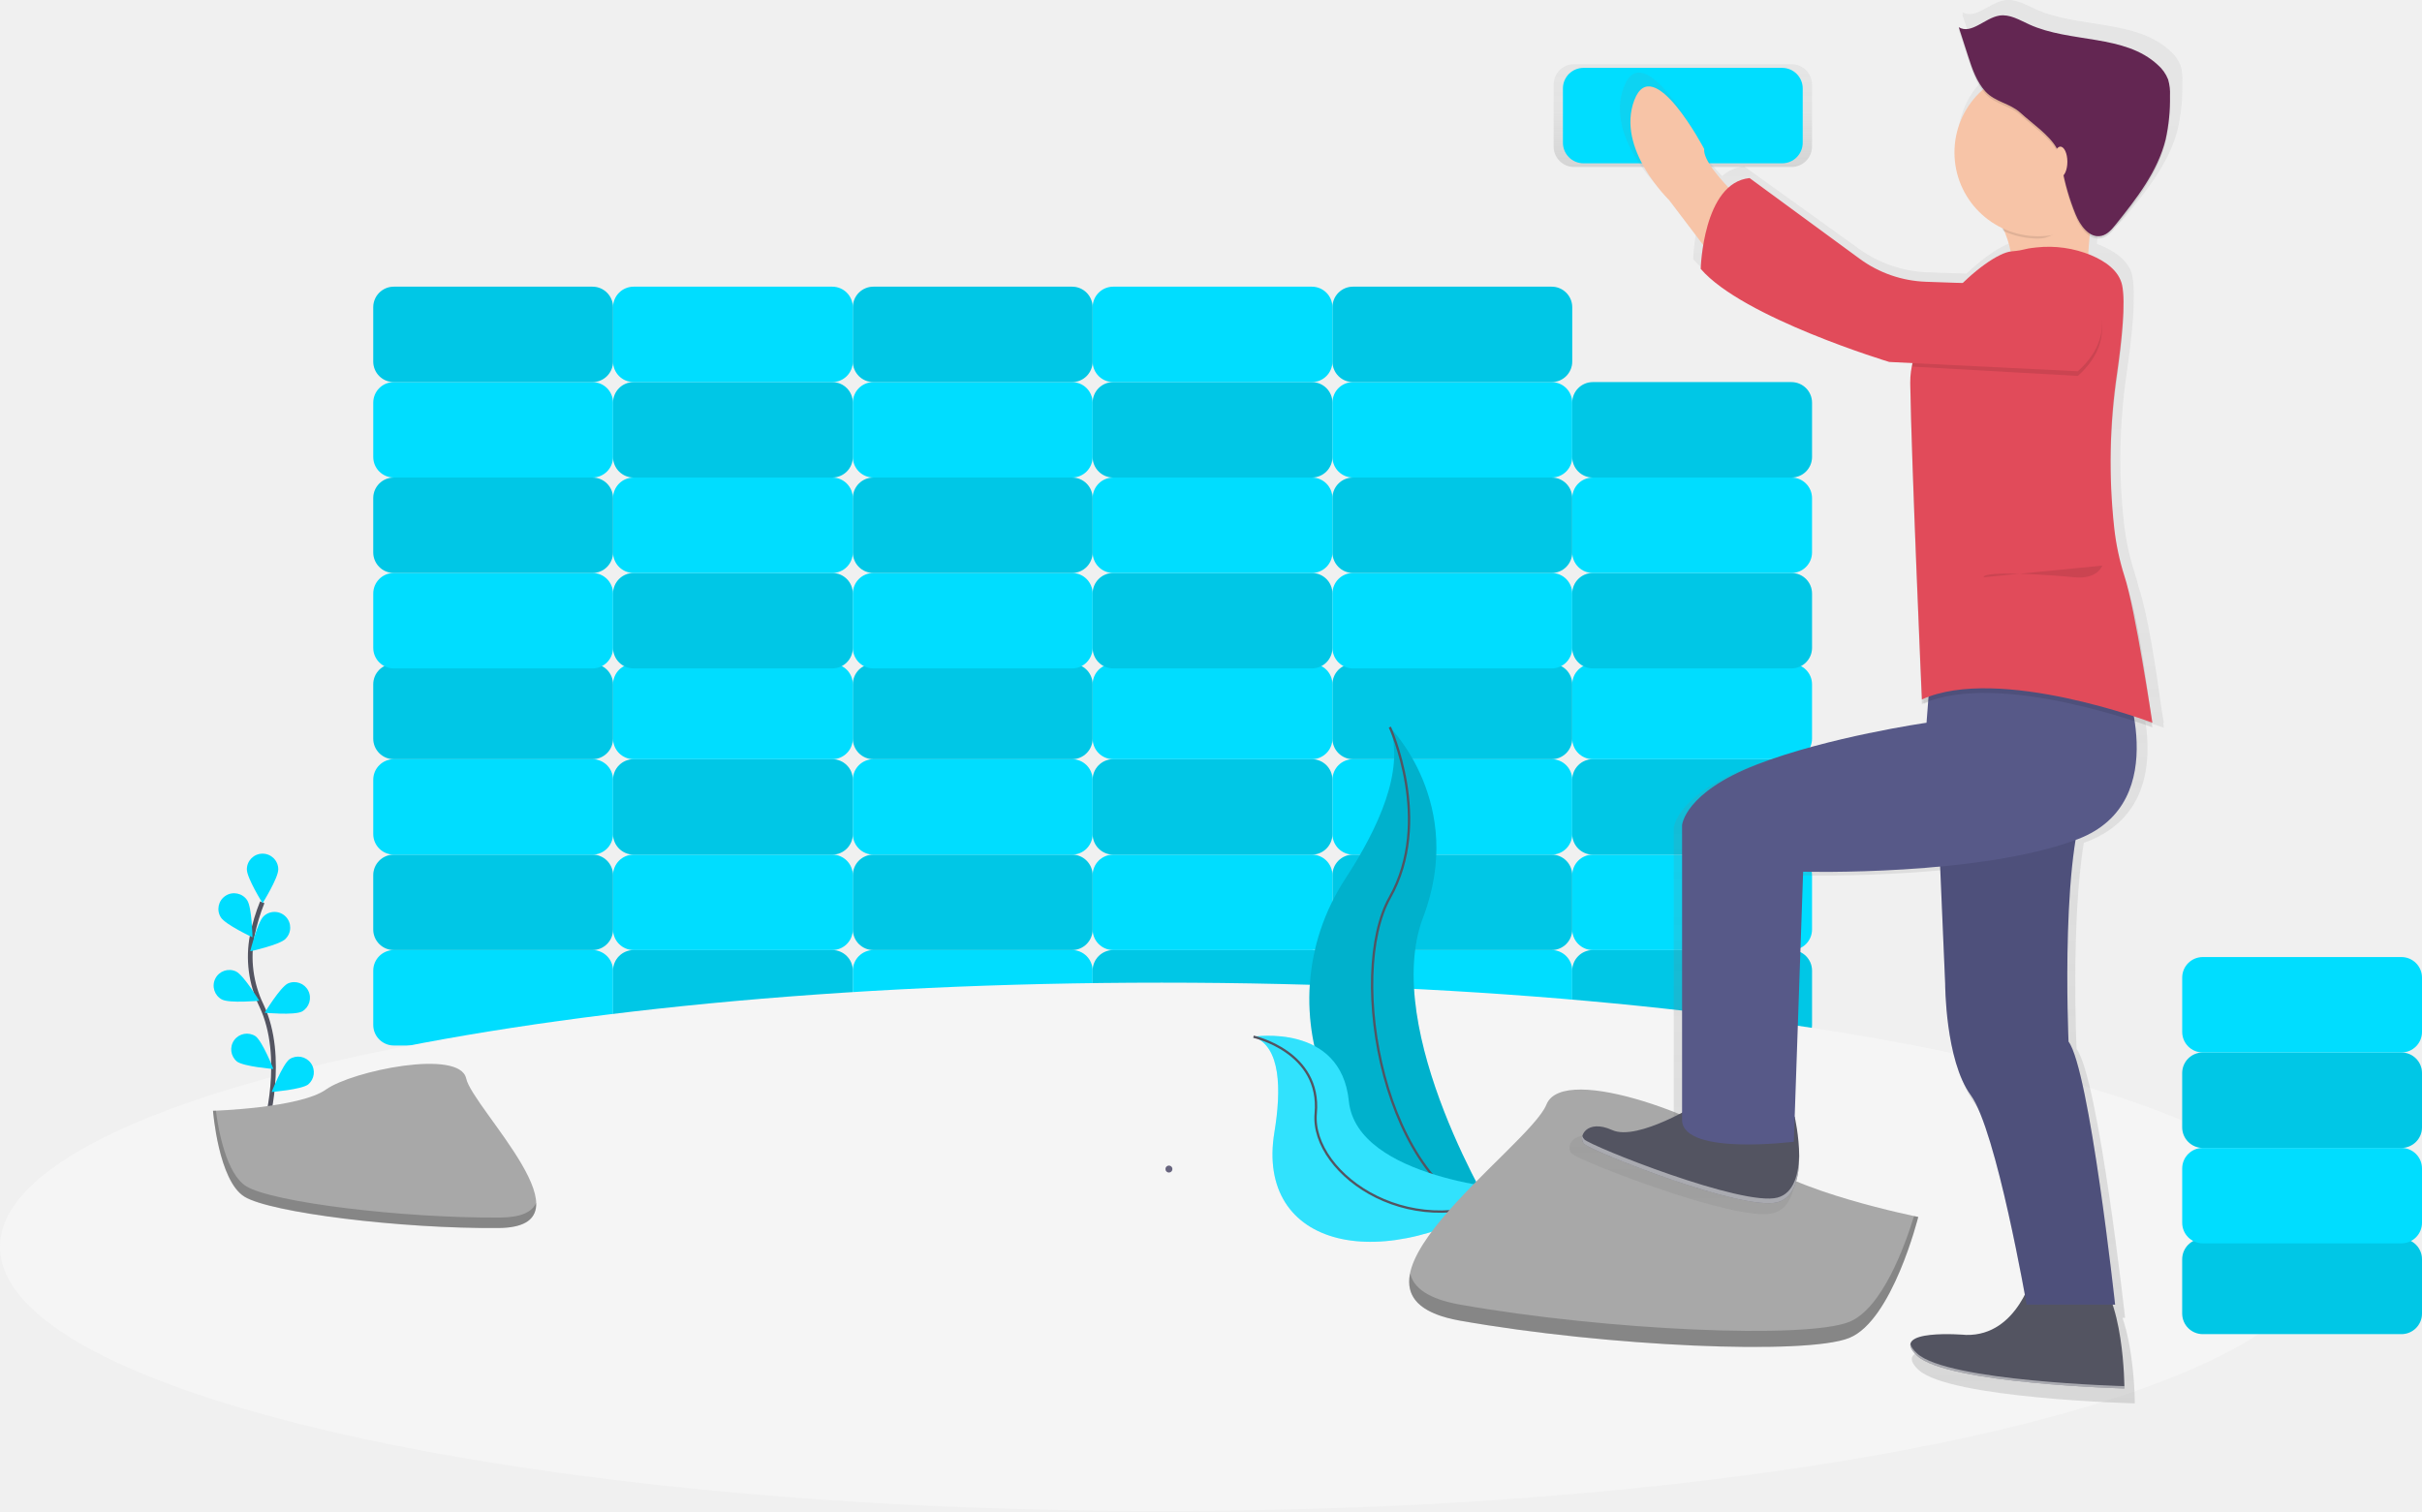
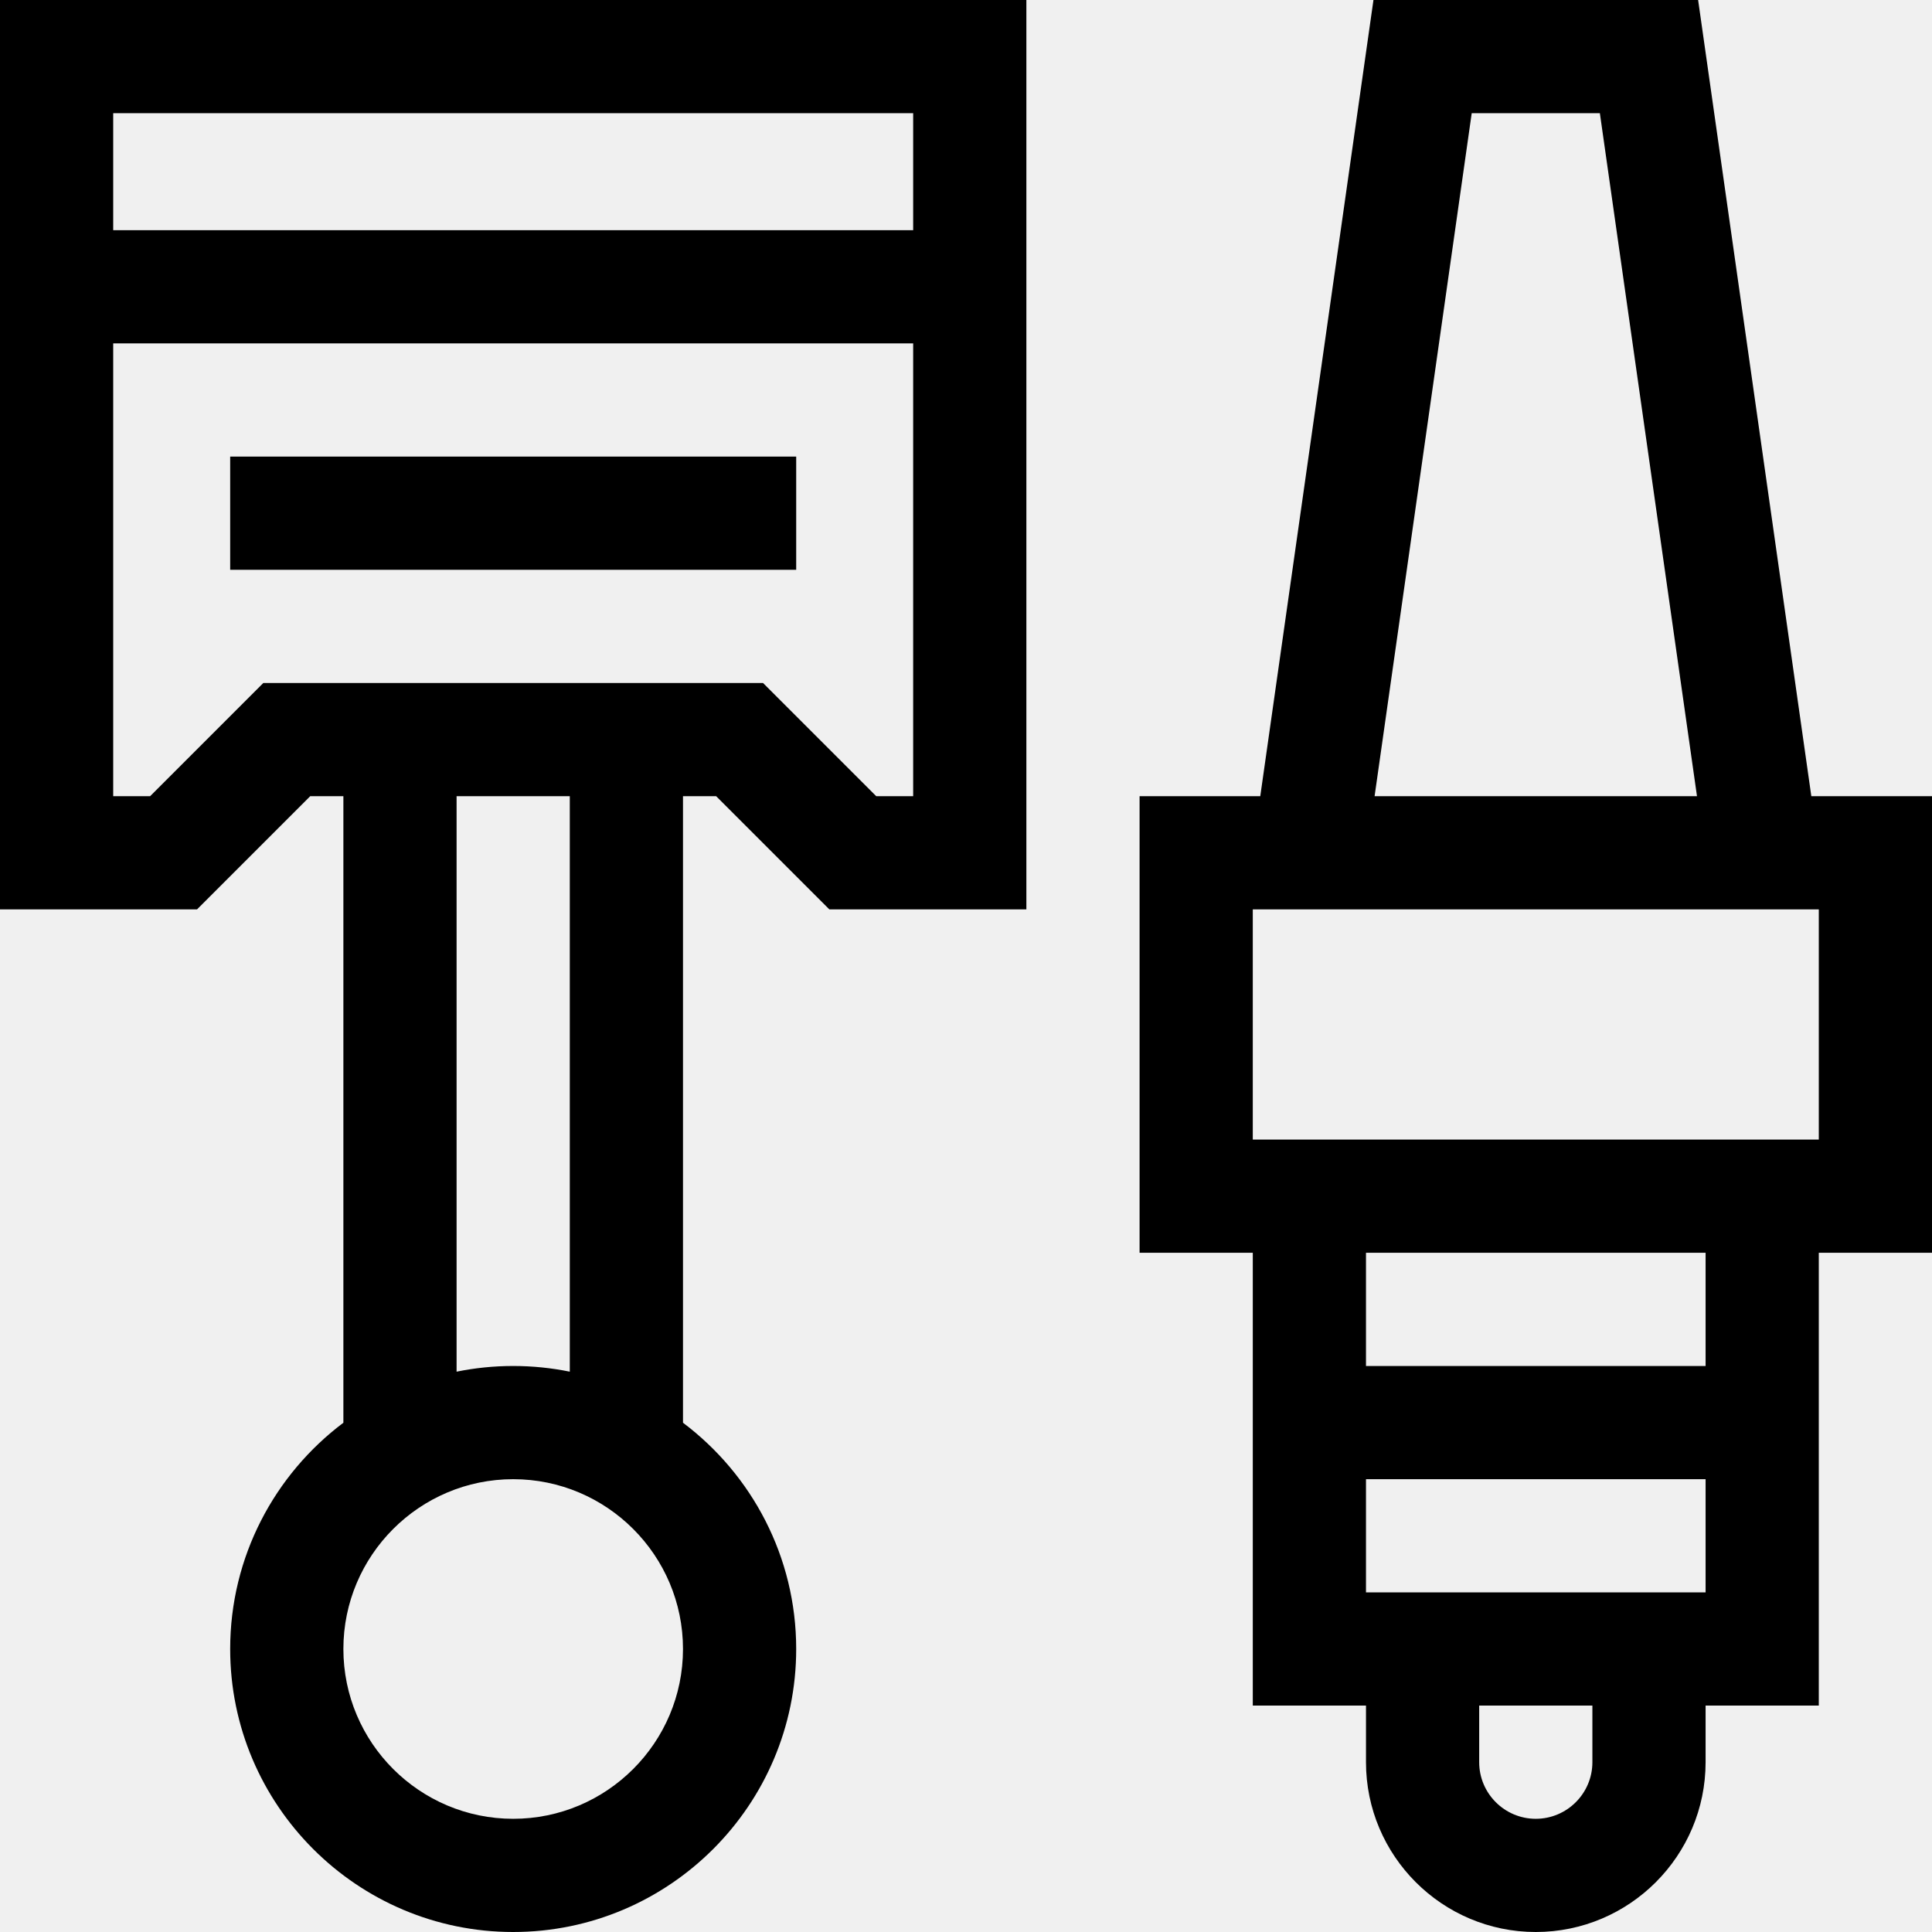
- <svg xmlns="http://www.w3.org/2000/svg" xmlns:xlink="http://www.w3.org/1999/xlink" id="55370fff-d7e2-4a7c-8080-55f1e259b78c" data-name="Layer 1" width="1040.32" height="649.16" viewBox="0 0 1040.32 649.16">
-   <defs>
-     <linearGradient id="e2bf1f7d-47c1-4d5e-a8e7-eb090eb66cd5" x1="722.82" y1="71.75" x2="722.82" y2="27.57" gradientUnits="userSpaceOnUse">
-       <stop offset="0" stop-color="gray" stop-opacity="0.25" />
-       <stop offset="0.54" stop-color="gray" stop-opacity="0.12" />
-       <stop offset="1" stop-color="gray" stop-opacity="0.1" />
-     </linearGradient>
-     <linearGradient id="a3595478-8223-4729-894e-2a36a16c8458" x1="885.66" y1="728.42" x2="885.66" y2="125.42" xlink:href="#e2bf1f7d-47c1-4d5e-a8e7-eb090eb66cd5" />
-   </defs>
-   <rect x="160.32" y="408.16" width="103" height="41" rx="8.84" ry="8.84" fill="#00ddff" />
-   <rect x="263.32" y="408.16" width="103" height="41" rx="8.84" ry="8.84" fill="#00ddff" />
-   <rect x="263.32" y="408.16" width="103" height="41" rx="8.84" ry="8.84" opacity="0.1" />
-   <rect x="366.32" y="408.16" width="103" height="41" rx="8.84" ry="8.84" fill="#00ddff" />
-   <rect x="469.32" y="408.16" width="103" height="41" rx="8.84" ry="8.84" fill="#00ddff" />
-   <rect x="469.32" y="408.16" width="103" height="41" rx="8.84" ry="8.84" opacity="0.1" />
-   <rect x="572.32" y="408.16" width="103" height="41" rx="8.84" ry="8.84" fill="#00ddff" />
-   <rect x="675.32" y="408.16" width="103" height="41" rx="8.84" ry="8.84" fill="#00ddff" />
-   <rect x="675.32" y="408.16" width="103" height="41" rx="8.84" ry="8.84" opacity="0.1" />
-   <rect x="755.16" y="492.58" width="103" height="41" rx="8.84" ry="8.84" transform="translate(1533.48 900.74) rotate(-180)" fill="#00ddff" />
-   <rect x="652.16" y="492.58" width="103" height="41" rx="8.84" ry="8.84" transform="translate(1327.48 900.74) rotate(-180)" fill="#00ddff" />
-   <rect x="652.16" y="492.58" width="103" height="41" rx="8.84" ry="8.84" transform="translate(1327.48 900.74) rotate(-180)" opacity="0.1" />
-   <rect x="549.16" y="492.58" width="103" height="41" rx="8.84" ry="8.84" transform="translate(1121.48 900.74) rotate(-180)" fill="#00ddff" />
-   <rect x="446.16" y="492.58" width="103" height="41" rx="8.84" ry="8.84" transform="translate(915.48 900.74) rotate(-180)" fill="#00ddff" />
-   <rect x="446.16" y="492.58" width="103" height="41" rx="8.84" ry="8.84" transform="translate(915.48 900.74) rotate(-180)" opacity="0.1" />
-   <rect x="343.16" y="492.58" width="103" height="41" rx="8.84" ry="8.84" transform="translate(709.48 900.74) rotate(-180)" fill="#00ddff" />
-   <rect x="240.16" y="492.58" width="103" height="41" rx="8.84" ry="8.84" transform="translate(503.48 900.74) rotate(-180)" fill="#00ddff" />
-   <rect x="240.16" y="492.58" width="103" height="41" rx="8.84" ry="8.84" transform="translate(503.48 900.74) rotate(-180)" opacity="0.1" />
-   <rect x="160.32" y="326.16" width="103" height="41" rx="8.84" ry="8.84" fill="#00ddff" />
-   <rect x="263.32" y="326.16" width="103" height="41" rx="8.84" ry="8.84" fill="#00ddff" />
-   <rect x="263.32" y="326.16" width="103" height="41" rx="8.84" ry="8.84" opacity="0.1" />
-   <rect x="366.32" y="326.16" width="103" height="41" rx="8.84" ry="8.84" fill="#00ddff" />
-   <rect x="469.32" y="326.16" width="103" height="41" rx="8.84" ry="8.84" fill="#00ddff" />
-   <rect x="469.32" y="326.16" width="103" height="41" rx="8.84" ry="8.84" opacity="0.1" />
-   <rect x="572.32" y="326.16" width="103" height="41" rx="8.84" ry="8.84" fill="#00ddff" />
-   <rect x="675.32" y="326.16" width="103" height="41" rx="8.84" ry="8.84" fill="#00ddff" />
-   <rect x="675.32" y="326.16" width="103" height="41" rx="8.84" ry="8.84" opacity="0.1" />
-   <rect x="755.16" y="410.58" width="103" height="41" rx="8.84" ry="8.84" transform="translate(1533.48 736.74) rotate(-180)" fill="#00ddff" />
-   <rect x="652.16" y="410.58" width="103" height="41" rx="8.84" ry="8.84" transform="translate(1327.48 736.74) rotate(-180)" fill="#00ddff" />
-   <rect x="652.16" y="410.58" width="103" height="41" rx="8.84" ry="8.84" transform="translate(1327.48 736.74) rotate(-180)" opacity="0.1" />
-   <rect x="549.16" y="410.58" width="103" height="41" rx="8.84" ry="8.84" transform="translate(1121.48 736.74) rotate(-180)" fill="#00ddff" />
-   <rect x="446.16" y="410.58" width="103" height="41" rx="8.84" ry="8.84" transform="translate(915.48 736.74) rotate(-180)" fill="#00ddff" />
-   <rect x="446.16" y="410.58" width="103" height="41" rx="8.84" ry="8.84" transform="translate(915.48 736.74) rotate(-180)" opacity="0.1" />
-   <rect x="343.16" y="410.58" width="103" height="41" rx="8.84" ry="8.84" transform="translate(709.48 736.74) rotate(-180)" fill="#00ddff" />
-   <rect x="240.16" y="410.58" width="103" height="41" rx="8.84" ry="8.84" transform="translate(503.48 736.74) rotate(-180)" fill="#00ddff" />
-   <rect x="240.16" y="410.58" width="103" height="41" rx="8.84" ry="8.84" transform="translate(503.48 736.74) rotate(-180)" opacity="0.1" />
-   <rect x="160.32" y="246.16" width="103" height="41" rx="8.84" ry="8.84" fill="#00ddff" />
-   <rect x="263.32" y="246.16" width="103" height="41" rx="8.84" ry="8.84" fill="#00ddff" />
-   <rect x="263.32" y="246.16" width="103" height="41" rx="8.84" ry="8.84" opacity="0.1" />
-   <rect x="366.32" y="246.16" width="103" height="41" rx="8.84" ry="8.84" fill="#00ddff" />
-   <rect x="469.32" y="246.16" width="103" height="41" rx="8.84" ry="8.84" fill="#00ddff" />
-   <rect x="469.32" y="246.16" width="103" height="41" rx="8.84" ry="8.84" opacity="0.1" />
-   <rect x="572.32" y="246.16" width="103" height="41" rx="8.84" ry="8.84" fill="#00ddff" />
-   <rect x="675.32" y="246.16" width="103" height="41" rx="8.84" ry="8.84" fill="#00ddff" />
-   <rect x="675.32" y="246.16" width="103" height="41" rx="8.84" ry="8.84" opacity="0.1" />
-   <rect x="755.16" y="330.58" width="103" height="41" rx="8.84" ry="8.84" transform="translate(1533.48 576.74) rotate(-180)" fill="#00ddff" />
-   <rect x="652.16" y="330.58" width="103" height="41" rx="8.84" ry="8.84" transform="translate(1327.48 576.74) rotate(-180)" fill="#00ddff" />
-   <rect x="652.16" y="330.58" width="103" height="41" rx="8.84" ry="8.84" transform="translate(1327.48 576.74) rotate(-180)" opacity="0.1" />
-   <rect x="549.16" y="330.58" width="103" height="41" rx="8.84" ry="8.84" transform="translate(1121.48 576.74) rotate(-180)" fill="#00ddff" />
-   <rect x="446.16" y="330.58" width="103" height="41" rx="8.84" ry="8.84" transform="translate(915.48 576.74) rotate(-180)" fill="#00ddff" />
-   <rect x="446.16" y="330.58" width="103" height="41" rx="8.84" ry="8.84" transform="translate(915.48 576.74) rotate(-180)" opacity="0.1" />
-   <rect x="343.16" y="330.58" width="103" height="41" rx="8.84" ry="8.84" transform="translate(709.48 576.74) rotate(-180)" fill="#00ddff" />
-   <rect x="240.16" y="330.58" width="103" height="41" rx="8.84" ry="8.84" transform="translate(503.48 576.74) rotate(-180)" fill="#00ddff" />
-   <rect x="240.16" y="330.58" width="103" height="41" rx="8.84" ry="8.84" transform="translate(503.48 576.74) rotate(-180)" opacity="0.1" />
-   <rect x="160.32" y="164.16" width="103" height="41" rx="8.84" ry="8.84" fill="#00ddff" />
-   <rect x="263.32" y="164.16" width="103" height="41" rx="8.84" ry="8.84" fill="#00ddff" />
-   <rect x="263.32" y="164.16" width="103" height="41" rx="8.84" ry="8.84" opacity="0.1" />
-   <rect x="366.32" y="164.16" width="103" height="41" rx="8.84" ry="8.84" fill="#00ddff" />
-   <rect x="469.32" y="164.16" width="103" height="41" rx="8.84" ry="8.84" fill="#00ddff" />
-   <rect x="469.32" y="164.16" width="103" height="41" rx="8.84" ry="8.84" opacity="0.1" />
-   <rect x="572.32" y="164.16" width="103" height="41" rx="8.84" ry="8.84" fill="#00ddff" />
-   <rect x="675.32" y="164.16" width="103" height="41" rx="8.84" ry="8.84" fill="#00ddff" />
-   <rect x="675.32" y="164.16" width="103" height="41" rx="8.84" ry="8.84" opacity="0.1" />
-   <rect x="667.32" y="27.57" width="111" height="44.18" rx="8.84" ry="8.84" fill="url(#e2bf1f7d-47c1-4d5e-a8e7-eb090eb66cd5)" />
-   <rect x="751.16" y="154.58" width="103" height="41" rx="8.84" ry="8.84" transform="translate(1525.48 224.74) rotate(-180)" fill="#00ddff" />
-   <rect x="652.16" y="248.58" width="103" height="41" rx="8.84" ry="8.84" transform="translate(1327.48 412.74) rotate(-180)" fill="#00ddff" />
-   <rect x="652.16" y="248.58" width="103" height="41" rx="8.84" ry="8.84" transform="translate(1327.48 412.74) rotate(-180)" opacity="0.1" />
-   <rect x="549.16" y="248.58" width="103" height="41" rx="8.84" ry="8.84" transform="translate(1121.48 412.74) rotate(-180)" fill="#00ddff" />
-   <rect x="446.16" y="248.58" width="103" height="41" rx="8.84" ry="8.84" transform="translate(915.48 412.74) rotate(-180)" fill="#00ddff" />
-   <rect x="446.16" y="248.58" width="103" height="41" rx="8.84" ry="8.84" transform="translate(915.48 412.74) rotate(-180)" opacity="0.1" />
-   <rect x="343.16" y="248.58" width="103" height="41" rx="8.84" ry="8.84" transform="translate(709.48 412.74) rotate(-180)" fill="#00ddff" />
-   <rect x="240.16" y="248.58" width="103" height="41" rx="8.84" ry="8.84" transform="translate(503.48 412.74) rotate(-180)" fill="#00ddff" />
-   <rect x="240.16" y="248.58" width="103" height="41" rx="8.84" ry="8.84" transform="translate(503.48 412.74) rotate(-180)" opacity="0.1" />
-   <ellipse cx="499" cy="535.66" rx="499" ry="113.5" fill="#f5f5f5" />
-   <path d="M193.79,610.14s9-30.41-1.68-52.8a48,48,0,0,1-3.89-30.14,80.79,80.79,0,0,1,4.27-14.15" transform="translate(-79.84 -125.42)" fill="none" stroke="#535461" stroke-miterlimit="10" stroke-width="2" />
-   <path d="M185.87,498.91c0,3.73,6.75,14.54,6.75,14.54s6.75-10.81,6.75-14.54a6.75,6.75,0,0,0-13.5,0Z" transform="translate(-79.84 -125.42)" fill="#00ddff" />
-   <path d="M174.71,519.56c2,3.13,13.57,8.53,13.57,8.53s-.21-12.74-2.24-15.87a6.75,6.75,0,0,0-11.33,7.34Z" transform="translate(-79.84 -125.42)" fill="#00ddff" />
-   <path d="M175.2,554.84c3.33,1.68,16,.52,16,.52s-6.61-10.89-9.94-12.57a6.75,6.75,0,0,0-6.08,12.05Z" transform="translate(-79.84 -125.42)" fill="#00ddff" />
-   <path d="M181.58,581.45c3,2.22,15.7,3.22,15.7,3.22s-4.68-11.85-7.67-14.07a6.75,6.75,0,0,0-8,10.85Z" transform="translate(-79.84 -125.42)" fill="#00ddff" />
-   <path d="M202.45,528.81c-2.67,2.6-15.13,5.29-15.13,5.29s3.05-12.37,5.72-15a6.75,6.75,0,1,1,9.41,9.68Z" transform="translate(-79.84 -125.42)" fill="#00ddff" />
-   <path d="M209.52,560c-3.33,1.68-16,.52-16,.52s6.61-10.89,9.94-12.57A6.75,6.75,0,0,1,209.52,560Z" transform="translate(-79.84 -125.42)" fill="#00ddff" />
-   <path d="M212.22,591.32c-3,2.22-15.7,3.22-15.7,3.22s4.68-11.85,7.67-14.07a6.75,6.75,0,0,1,8,10.85Z" transform="translate(-79.84 -125.42)" fill="#00ddff" />
-   <path d="M676.82,437.8s32.89,32.89,14.32,81.69,31.83,130,31.83,130-.54-.08-1.54-.26C653.88,637.26,620.32,560,657.88,502.62,671.84,481.28,683.31,456.26,676.82,437.8Z" transform="translate(-79.84 -125.42)" fill="#00ddff" />
-   <path d="M676.82,437.8s32.89,32.89,14.32,81.69,31.83,130,31.83,130-.54-.08-1.54-.26C653.88,637.26,620.32,560,657.88,502.62,671.84,481.28,683.31,456.26,676.82,437.8Z" transform="translate(-79.84 -125.42)" opacity="0.2" />
-   <path d="M676.82,437.8s18.57,40.31,0,73.2S673.64,636.18,723,649.44" transform="translate(-79.84 -125.42)" fill="none" stroke="#535461" stroke-miterlimit="10" />
-   <path d="M618.25,570.81s37.53-6,40.95,27.66,72.16,38.29,72.16,38.29l-1.29.86c-56.76,37.26-111,23.73-102.84-25.74C630.27,593.49,630,575,618.25,570.81Z" transform="translate(-79.84 -125.42)" fill="#00ddff" />
-   <path d="M618.25,570.81s37.53-6,40.95,27.66,72.16,38.29,72.16,38.29l-1.29.86c-56.76,37.26-111,23.73-102.84-25.74C630.27,593.49,630,575,618.25,570.81Z" transform="translate(-79.84 -125.42)" fill="#f5f5f5" opacity="0.2" />
-   <path d="M618.25,570.81s29.13,6.39,26.74,32.88,43.26,58.24,86.37,33.07" transform="translate(-79.84 -125.42)" fill="none" stroke="#535461" stroke-miterlimit="10" />
-   <path d="M903.77,648.23s-55.7-11.14-70.56-26-81.7-40.85-89.13-22.28S643.82,681.66,707,692.8s148.54,14.85,167.11,7.43S903.77,648.23,903.77,648.23Z" transform="translate(-79.84 -125.42)" fill="#a8a8a8" />
-   <path d="M707,685.9c63.13,11.14,148.54,14.85,167.11,7.43,14.14-5.66,24-32.83,27.85-45.48l1.86.39s-11.14,44.56-29.71,52-104,3.71-167.11-7.43c-18.22-3.22-23.43-10.77-21.47-20.33C687,678.71,693.39,683.5,707,685.9Z" transform="translate(-79.84 -125.42)" opacity="0.2" />
-   <path d="M1016.47,153.59a16.36,16.36,0,0,0-4.61-6.39c-14.95-13.62-39.12-9.49-57.68-17.82-4.28-1.92-8.66-4.58-13.3-3.85-6.48,1-12.51,8.4-18.16,5.12l.4,1.23-.4-.21,4.16,12.66c1.6,4.86,3.28,9.86,6.38,13.91a36.42,36.42,0,0,0,8.81,60.58c.2.42.39.85.58,1.28l.53.22a42.52,42.52,0,0,1,2.74,8.82c-4.81.67-13.2,6-21.44,13.84L908,242.43a53.94,53.94,0,0,1-29.64-10.08L829,196.9a16.51,16.51,0,0,0-9.45,4.18c-6.12-6.38-11.32-13-10.88-17,0,0-22.94-42.93-31.28-21.47s15.64,44,15.64,44l15.21,19.71a82.91,82.91,0,0,0-1.14,10.45c18.77,21.47,84.45,40.89,84.45,40.89l10.24.5.06.5a34.87,34.87,0,0,0-.92,8.2c0,.4,0,.81,0,1.23s0,.55,0,.82c.52,34.24,5.21,139,5.21,139,.91-.41,1.86-.78,2.82-1.13l-.73,9.31s-43.79,6.13-76.11,18.4-33.36,26.58-33.36,26.58V607.33c-9.23,4.74-23.8,11-31.28,7.63-8.12-3.62-12.57-.58-13.38,2.59h0a4,4,0,0,0,0,1.91v0a3.42,3.42,0,0,0,.31.81l0,.06a3.25,3.25,0,0,0,.55.72c3.13,3.07,70.9,29.64,86.54,25.55a10.81,10.81,0,0,0,1.42-.48c.15-.06.28-.14.43-.21s.58-.27.85-.43.31-.21.46-.31.47-.31.69-.48.29-.26.43-.39.41-.35.59-.55.26-.3.39-.45.36-.4.52-.62.22-.33.34-.49.32-.46.46-.7.19-.34.28-.52.28-.51.41-.78.16-.35.23-.53.25-.57.36-.86.12-.35.19-.53.22-.63.31-1c0-.17.09-.34.14-.51.09-.35.19-.69.27-1,0-.16.07-.32.1-.48.08-.38.16-.76.22-1.14,0-.14,0-.29.07-.43.07-.41.13-.83.18-1.24l0-.36c.05-.45.1-.9.14-1.35l0-.28q.06-.73.09-1.46v-.2q0-.78,0-1.56v-.1a85.59,85.59,0,0,0-2-18.13h0L853,501.5a586.59,586.59,0,0,0,61.36-2.26l2.24,51.32s0,33.73,11.47,49.06c9.82,13.12,21.16,71.15,24.22,87.62-4.21,8-12.27,18-26.31,17.66,0,0-26.41-2.28-24.92,5h0a3.74,3.74,0,0,0,.17.56l0,0a5.16,5.16,0,0,0,.29.61l0,0c.11.19.23.38.37.58l.08.12c.15.21.32.43.51.66l0,.05c.18.21.37.42.58.63l.18.18c.24.24.48.48.76.73,13.55,12.27,92.79,14.31,92.79,14.31v-.28c0-.08,0-.18,0-.29v0c0-3.55-.52-22.17-5.26-36.19h1.1s-11.47-103.24-20.85-115.5c0,0-2.49-54.44,3.13-88.55l1-.38c26.28-9.82,28.15-34,25.44-51.76,5,1.6,7.92,2.69,7.92,2.69s-.09-.77-.26-2.14l.26.1s-.5-3.25-1.33-8.31c-1.88-13.93-5.52-38.27-9.4-49.76-.63-2.53-1.23-4.69-1.78-6.32a108.06,108.06,0,0,1-4.59-21.23,251.65,251.65,0,0,1-1.61-28.16,270.27,270.27,0,0,1,2.88-37.56c1.59-10.86,3-23.22,2.9-31.85a42.47,42.47,0,0,0-.63-9c-1.39-6.37-7.54-10.51-13.93-13.15-.41-.17-.83-.31-1.25-.47.16-2.41.36-5.15.62-8a6.87,6.87,0,0,0,5.31,1.08c2.75-.6,4.72-2.89,6.47-5,9.24-11.35,18.73-23.18,22.28-37.28a80.54,80.54,0,0,0,2-19.2q0-.53,0-1.06A20.88,20.88,0,0,0,1016.47,153.59Z" transform="translate(-79.84 -125.42)" fill="url(#a3595478-8223-4729-894e-2a36a16c8458)" />
-   <path d="M932.34,208.92s14,21,11,31,33,4,33,4,1-39,8-48S932.34,208.92,932.34,208.92Z" transform="translate(-79.84 -125.42)" fill="#f7c4a7" />
-   <path d="M839.84,222.42s-29-24-28-33c0,0-22-42-30-21s15,43,15,43l28,37Z" transform="translate(-79.84 -125.42)" fill="#f7c4a7" />
-   <path d="M810.34,598.92s-27,17-38,12-15,3-12,6,68,29,83,25,7.37-36.76,7.37-36.76Z" transform="translate(-79.84 -125.42)" fill="#535461" />
-   <path d="M953.34,671.92s-6.5,27.5-29,27c0,0-34-3-21,9s89,14,89,14,0-41-14-50S953.34,671.92,953.34,671.92Z" transform="translate(-79.84 -125.42)" fill="#535461" />
-   <path d="M912.34,477.92l3,70s0,33,11,48,24,90,24,90h38s-11-101-20-113c0,0-4-89,10-109Z" transform="translate(-79.84 -125.42)" fill="#575988" />
-   <path d="M912.34,477.92l3,70s0,33,11,48,24,90,24,90h38s-11-101-20-113c0,0-4-89,10-109Z" transform="translate(-79.84 -125.42)" opacity="0.1" />
-   <path d="M991.34,414.92s23,55-19,71-118,14-118,14l-4,116s-47,6-48-9v-127s1-14,32-26,73-18,73-18l2-26Z" transform="translate(-79.84 -125.42)" fill="#575988" />
-   <path d="M954.49,233.73a47.85,47.85,0,0,1,23.5,3.32c6.13,2.58,12,6.63,13.36,12.86,1.58,7.38-.17,23.93-2.18,37.94a261.28,261.28,0,0,0-1.22,66.29c1,9.19,2.45,17.2,4.4,20.77,6,11,12,63,12,63s-66-25-99-10c0,0-4.5-102.5-5-136-.39-25.94,32.5-55.5,43.5-56.5C950.29,234.83,948.08,234.4,954.49,233.73Z" transform="translate(-79.84 -125.42)" opacity="0.1" />
-   <path d="M954.49,231.73a47.85,47.85,0,0,1,23.5,3.32c6.13,2.58,12,6.63,13.36,12.86,1.58,7.38-.17,23.93-2.18,37.94a261.28,261.28,0,0,0-1.22,66.29,107.53,107.53,0,0,0,4.4,20.77c4.5,13.5,12,63,12,63s-66-25-99-10c0,0-4.5-102.5-5-136-.39-25.94,32.5-55.5,43.5-56.5C950.29,232.83,948.08,232.4,954.49,231.73Z" transform="translate(-79.84 -125.42)" fill="#e14b5a" />
-   <path d="M972.34,286.92l-71-4s-4.52-34.81,5.73-34.45l70.27,2.45S992.34,268.92,972.34,286.92Z" transform="translate(-79.84 -125.42)" opacity="0.1" />
-   <path d="M972.34,284.92l-81-4s-63-19-81-40c0,0,1-37,21-39l47.31,34.69a51.08,51.08,0,0,0,28.42,9.86l70.27,2.45S992.34,266.92,972.34,284.92Z" transform="translate(-79.84 -125.42)" fill="#e14b5a" />
-   <path d="M975.84,213.42c1.19-9.48,5.49-12.63,8.5-16.5,7-9-52,13-52,13a106.08,106.08,0,0,1,8,14.71,35.85,35.85,0,0,0,15,3.29C964,227.92,969.62,218.55,975.84,213.42Z" transform="translate(-79.84 -125.42)" opacity="0.1" />
-   <circle cx="875.5" cy="65.5" r="36" fill="#f7c4a7" />
-   <path d="M932.61,165.69c-3.83-4.19-5.68-9.77-7.42-15.18l-4-12.39c5.42,3.2,11.2-4,17.42-5,4.45-.71,8.66,1.89,12.76,3.76,17.8,8.14,41,4.1,55.32,17.43a16,16,0,0,1,4.42,6.25,20.91,20.91,0,0,1,.8,7,80.32,80.32,0,0,1-1.87,18.78c-3.4,13.79-12.5,25.37-21.37,36.47-1.68,2.11-3.57,4.35-6.21,4.94-5.15,1.15-9.13-4.41-11.12-9.29a98.9,98.9,0,0,1-5.8-20.07c-.52-2.91-.93-5.91-2.38-8.48-3.1-5.49-10.74-10.69-15.38-14.95S936.87,170.34,932.61,165.69Z" transform="translate(-79.84 -125.42)" opacity="0.1" />
-   <path d="M932.61,164.69c-3.83-4.19-5.68-9.77-7.42-15.18l-4-12.39c5.42,3.2,11.2-4,17.42-5,4.45-.71,8.66,1.89,12.76,3.76,17.8,8.14,41,4.1,55.32,17.43a16,16,0,0,1,4.42,6.25,20.91,20.91,0,0,1,.8,7,80.32,80.32,0,0,1-1.87,18.78c-3.4,13.79-12.5,25.37-21.37,36.47-1.68,2.11-3.57,4.35-6.21,4.94-5.15,1.15-9.13-4.41-11.12-9.29a98.9,98.9,0,0,1-5.8-20.07c-.52-2.91-.93-5.91-2.38-8.48-3.1-5.49-10.74-10.69-15.38-14.95S936.87,169.34,932.61,164.69Z" transform="translate(-79.84 -125.42)" fill="#632652" />
-   <ellipse cx="885" cy="69.5" rx="3" ry="6.5" fill="#f7c4a7" />
-   <path d="M982.84,368.42s-2,6-12,5-39-3-39,0" transform="translate(-79.84 -125.42)" opacity="0.1" />
-   <path d="M903.34,706.92c-1.8-1.66-2.7-3-2.91-4.17-.26,1.3.54,3,2.91,5.17,13,12,89,14,89,14s0-.35,0-1C991.85,720.91,916.3,718.88,903.34,706.92Z" transform="translate(-79.84 -125.42)" fill="#fff" opacity="0.5" />
-   <path d="M843.34,639.92c-15,4-80-22-83-25a3.25,3.25,0,0,1-.83-1.46,3.6,3.6,0,0,0,.83,3.46c3,3,68,29,83,25,7.72-2.06,9.44-11.73,9.3-20.64C852.49,629.58,850.48,638,843.34,639.92Z" transform="translate(-79.84 -125.42)" fill="#fff" opacity="0.5" />
-   <path d="M581.93,629.16a1.5,1.5,0,0,0,0-3,1.5,1.5,0,0,0,0,3Z" transform="translate(-79.84 -125.42)" fill="#67647e" />
-   <path d="M171.33,602.63s37.32-1.15,48.56-9.16,57.4-17.57,60.19-4.73S336.17,652.62,294,653s-97.89-6.56-109.12-13.4S171.33,602.63,171.33,602.63Z" transform="translate(-79.84 -125.42)" fill="#a8a8a8" />
-   <path d="M294.79,648.49c-42.13.34-97.89-6.56-109.12-13.4-8.55-5.21-12-23.89-13.09-32.51l-1.25,0s2.36,30.1,13.59,36.93S251.91,653.3,294,653c12.16-.1,16.36-4.42,16.13-10.83C308.48,646,303.84,648.42,294.79,648.49Z" transform="translate(-79.84 -125.42)" opacity="0.2" />
-   <rect x="1017.16" y="657.58" width="103" height="41" rx="8.84" ry="8.84" transform="translate(2057.48 1230.74) rotate(-180)" fill="#00ddff" />
-   <rect x="1017.16" y="657.58" width="103" height="41" rx="8.84" ry="8.84" transform="translate(2057.48 1230.74) rotate(-180)" opacity="0.1" />
-   <rect x="937.32" y="493.16" width="103" height="41" rx="8.84" ry="8.84" fill="#00ddff" />
-   <rect x="1017.16" y="577.58" width="103" height="41" rx="8.84" ry="8.84" transform="translate(2057.48 1070.74) rotate(-180)" fill="#00ddff" />
-   <rect x="1017.16" y="577.58" width="103" height="41" rx="8.84" ry="8.84" transform="translate(2057.48 1070.74) rotate(-180)" opacity="0.1" />
-   <rect x="937.32" y="411.16" width="103" height="41" rx="8.84" ry="8.84" fill="#00ddff" />
+ <svg xmlns="http://www.w3.org/2000/svg" viewBox="0 0 512 512">
+   <path d="m82.215 211h8.785v166.039c-18.203 13.699-30 35.477-30 59.961 0 41.355 33.645 75 75 75s75-33.645 75-75c0-24.484-11.797-46.262-30-59.961v-166.039h8.785l30 30h52.215v-241h-272v241h52.215zm53.785 271c-24.812 0-45-20.188-45-45s20.188-45 45-45 45 20.188 45 45-20.188 45-45 45zm15-118.492c-4.848-.988-9.863-1.508-15-1.508s-10.152.52-15 1.508v-152.508h30zm91-333.508v31h-212v-31zm-212 181v-120h212v120h-9.785l-30-30h-132.43l-30 30zm0 0" />
+   <path d="m61 121h150v30h-150zm0 0" />
+   <path d="m407 512c24.812 0 45-20.188 45-45v-15h30v-120h30v-121h-31.98l-30-211h-86.039l-29.996 211h-31.984v121h30v120h30v15c0 24.812 20.188 45 45 45zm15-45c0 8.27-6.73 15-15 15s-15-6.73-15-15v-15h30zm-60-45v-30h90v30zm120-120h-150v-61h150zm-91.98-272h33.961l25.738 181h-85.438zm61.98 302v30h-90v-30zm0 0" />
</svg>
